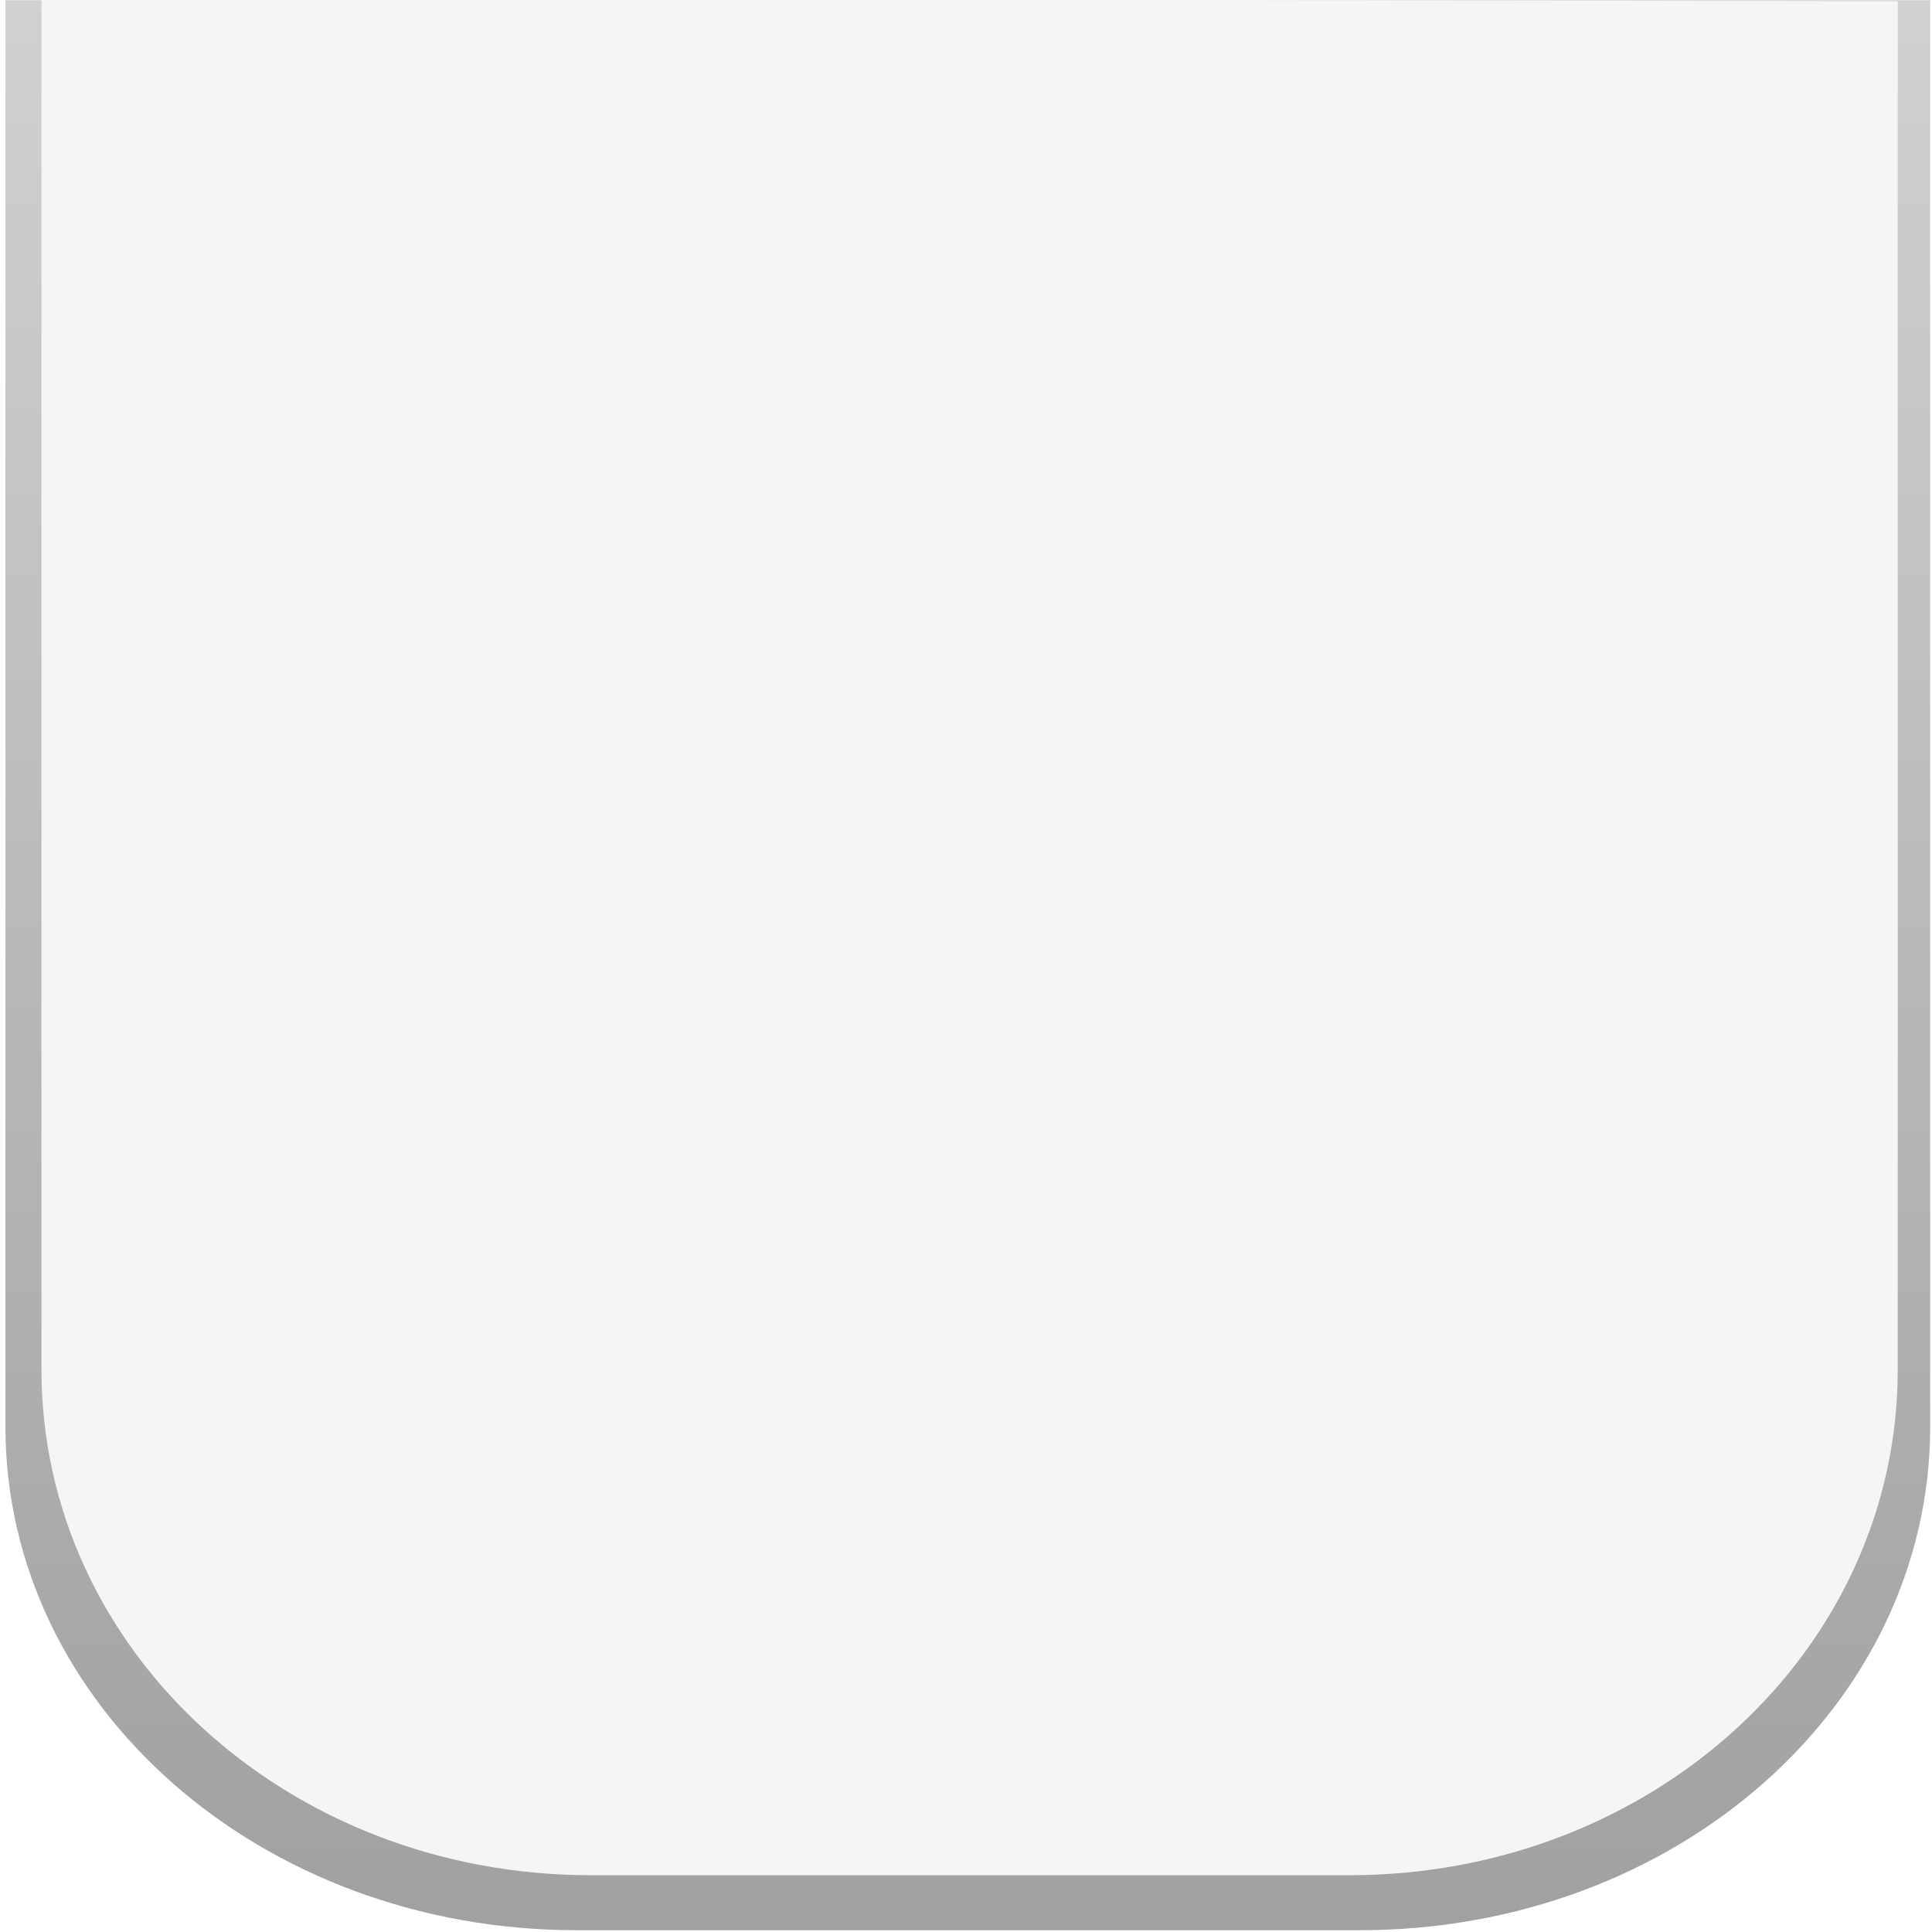
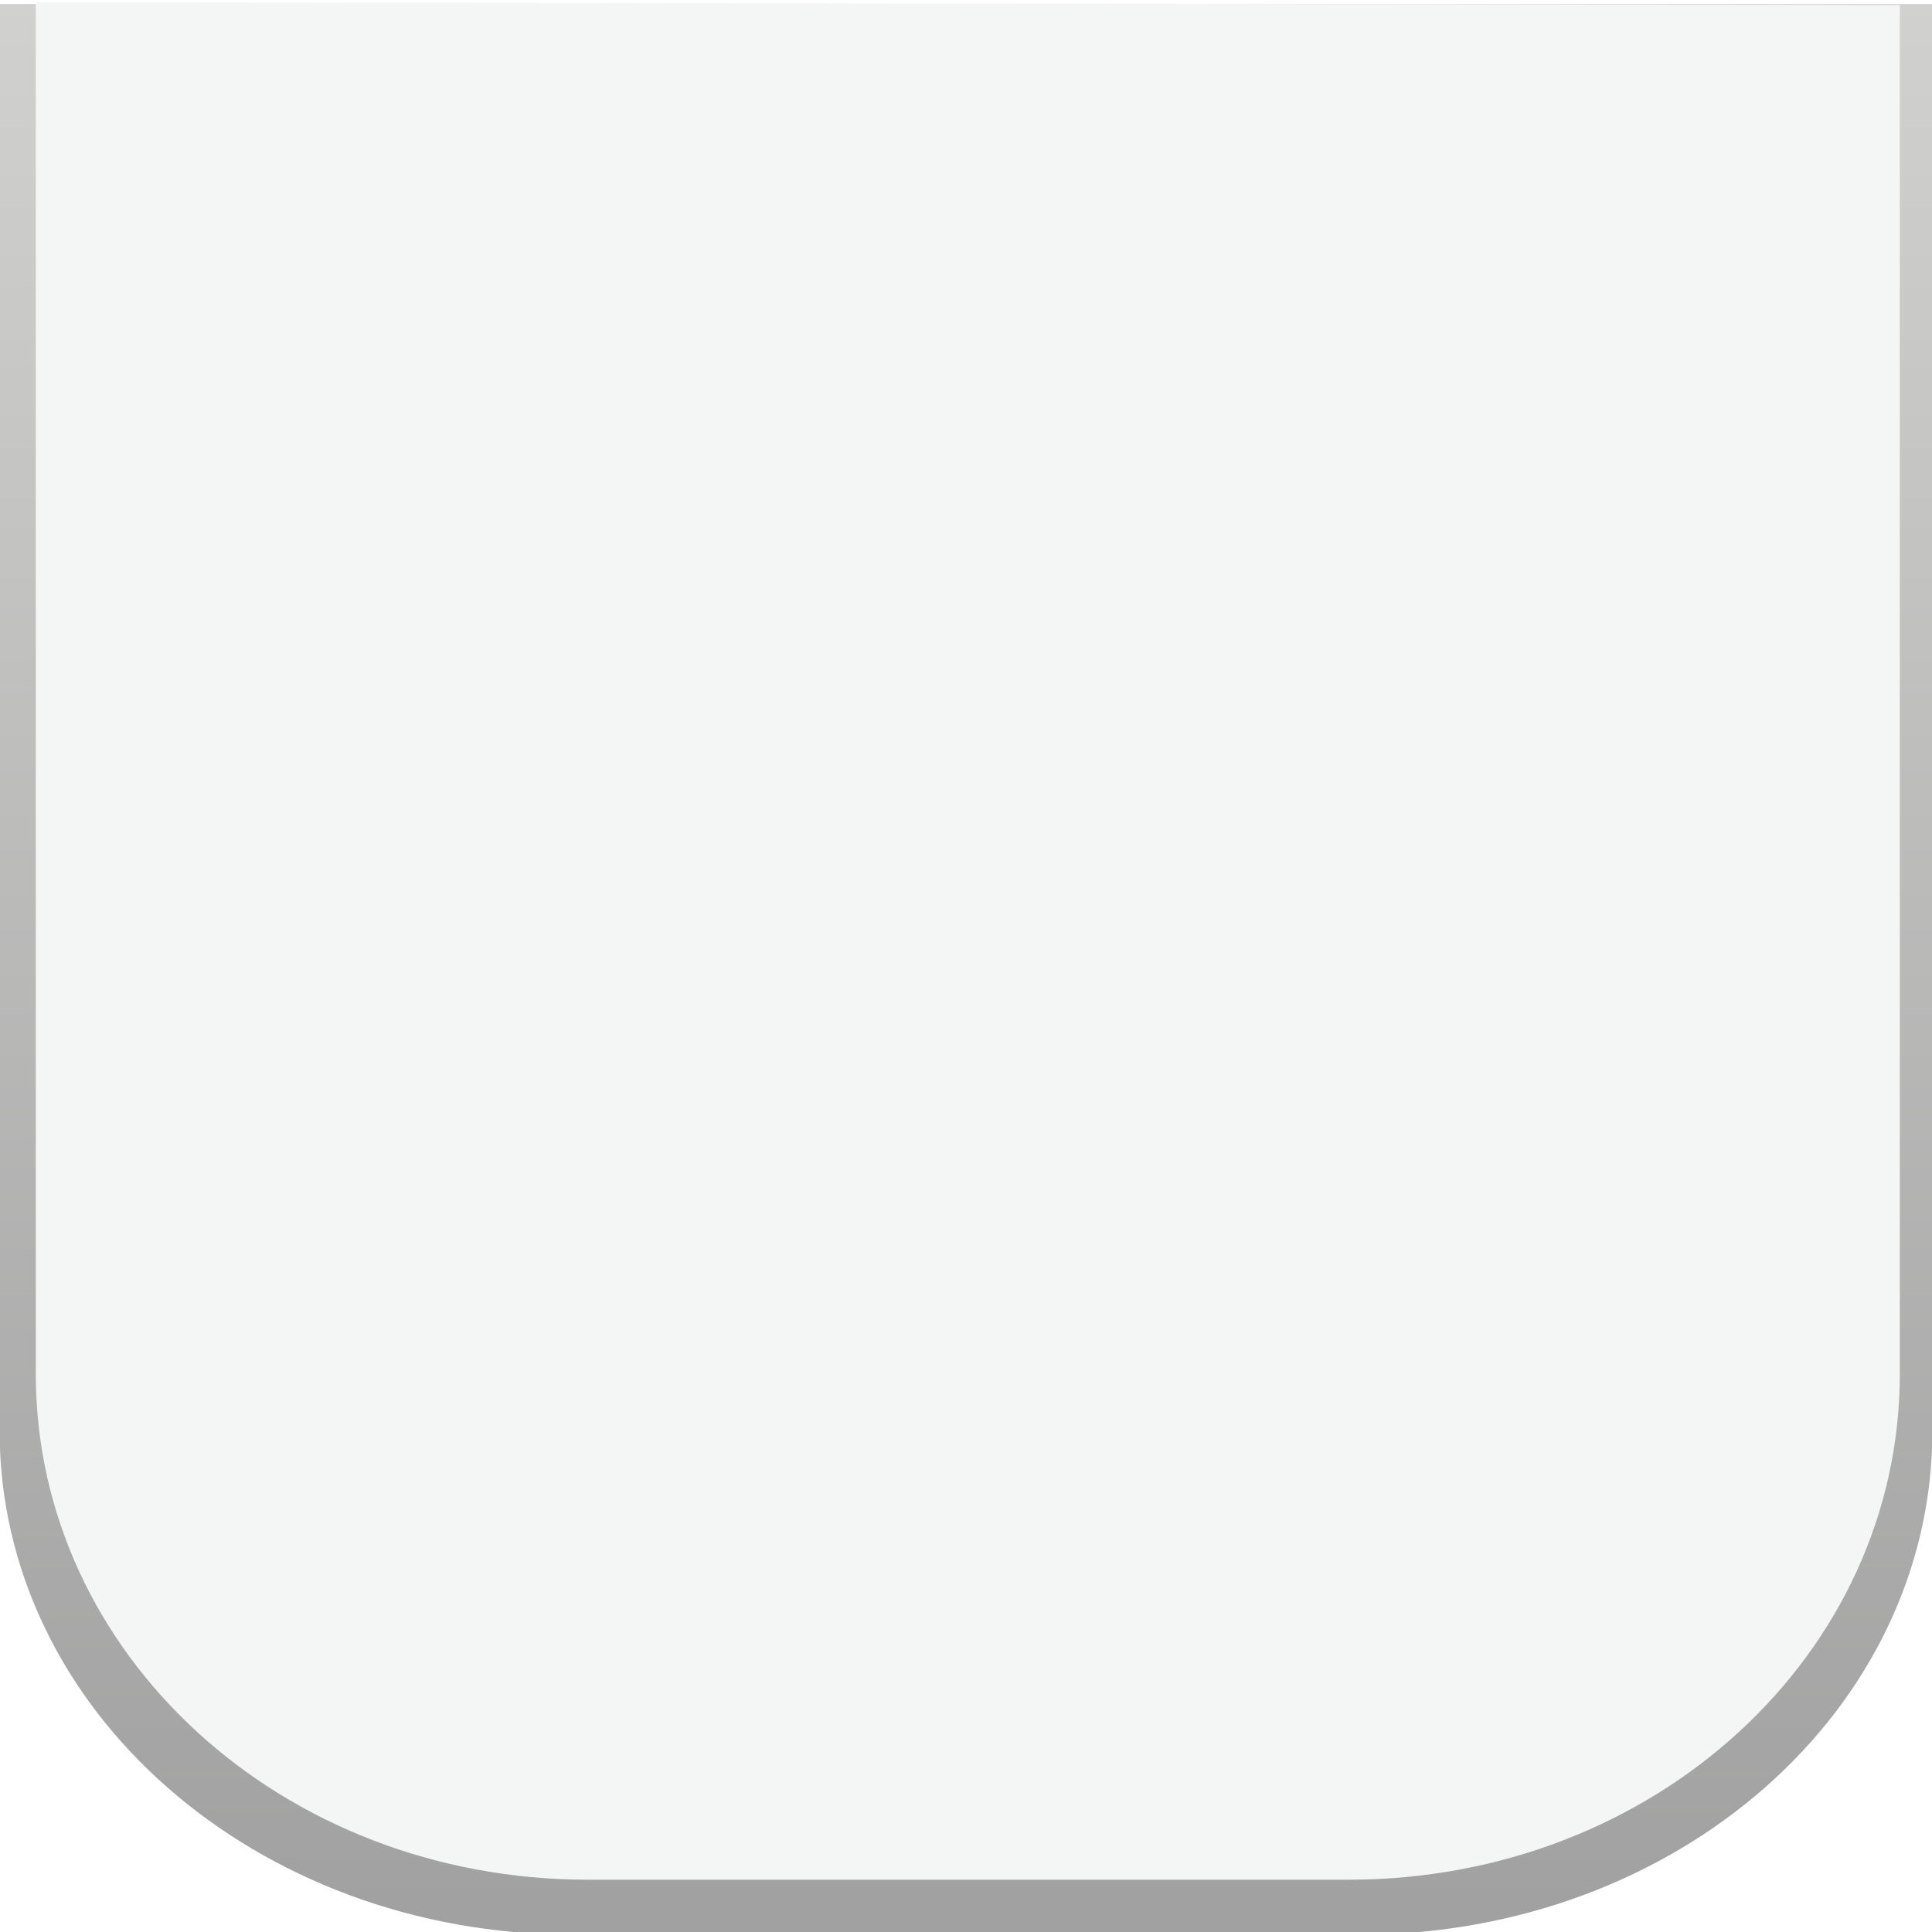
<svg xmlns="http://www.w3.org/2000/svg" xmlns:xlink="http://www.w3.org/1999/xlink" width="67" height="67" id="svg13594" version="1.1">
  <defs id="defs13596">
    <linearGradient id="linearGradient14267">
      <stop style="stop-color:#858789;stop-opacity:1;" offset="0" id="stop14269" />
      <stop style="stop-color:#858789;stop-opacity:0;" offset="1" id="stop14271" />
    </linearGradient>
    <linearGradient id="linearGradient14257">
      <stop style="stop-color:#cecece;stop-opacity:1;" offset="0" id="stop14259" />
      <stop style="stop-color:#e8e8e8;stop-opacity:1;" offset="1" id="stop14261" />
    </linearGradient>
    <linearGradient id="linearGradient14125">
      <stop style="stop-color:#141414;stop-opacity:0.808;" offset="0" id="stop14127" />
      <stop style="stop-color:#505050;stop-opacity:0.208;" offset="1" id="stop14129" />
    </linearGradient>
    <linearGradient xlink:href="#linearGradient14125" id="linearGradient14131" x1="18.578" y1="1018.235" x2="18.702" y2="1046.922" gradientUnits="userSpaceOnUse" />
    <linearGradient xlink:href="#linearGradient14125" id="linearGradient14228" x1="19.413" y1="1018.173" x2="19.66" y2="1047.849" gradientUnits="userSpaceOnUse" />
    <linearGradient xlink:href="#linearGradient14125" id="linearGradient14249" gradientUnits="userSpaceOnUse" x1="19.413" y1="1018.173" x2="19.66" y2="1047.849" />
    <linearGradient xlink:href="#linearGradient14125" id="linearGradient14251" gradientUnits="userSpaceOnUse" x1="19.413" y1="1018.173" x2="19.66" y2="1047.849" />
    <linearGradient xlink:href="#linearGradient14125" id="linearGradient14253" gradientUnits="userSpaceOnUse" x1="19.413" y1="1018.173" x2="19.66" y2="1047.849" />
    <radialGradient xlink:href="#linearGradient14267" id="radialGradient14273" cx="628.278" cy="364.412" fx="628.278" fy="364.412" r="428.146" gradientTransform="matrix(0.9999969,-0.00250312,0.00178412,0.7127565,-0.6481867,51.87602)" gradientUnits="userSpaceOnUse" />
    <linearGradient xlink:href="#linearGradient14125" id="linearGradient18312" x1="1046.594" y1="-32.058" x2="1046.594" y2="0.055" gradientUnits="userSpaceOnUse" gradientTransform="matrix(2.161477,0,0,0.7546293,-3301.08,24.1465)" />
    <linearGradient xlink:href="#linearGradient5412" id="linearGradient3370" gradientUnits="userSpaceOnUse" gradientTransform="matrix(1.623407,0,0,1.616097,-0.7293928,-647.541)" x1="21.126" y1="1010.352" x2="21.126" y2="1051.368" />
    <linearGradient id="linearGradient5412">
      <stop id="stop5414" offset="0" style="stop-color:#8b8b87;stop-opacity:1;" />
      <stop style="stop-color:#141414;stop-opacity:1;" offset="1" id="stop5418" />
    </linearGradient>
    <linearGradient xlink:href="#linearGradient19006-4" id="linearGradient3367" gradientUnits="userSpaceOnUse" gradientTransform="matrix(1.565675,0,0,1.543909,0.5464243,-573.4929)" x1="21.728" y1="1010.233" x2="21.728" y2="1051.593" />
    <linearGradient id="linearGradient19006-4">
      <stop style="stop-color:#ffffff;stop-opacity:1;" offset="0" id="stop19008-9" />
      <stop style="stop-color:#e8e8e8;stop-opacity:1;" offset="1" id="stop19010-8" />
    </linearGradient>
    <linearGradient y2="1051.593" x2="21.728" y1="1010.233" x1="21.728" gradientTransform="matrix(1.565675,0,0,1.543909,0.5464243,-573.4929)" gradientUnits="userSpaceOnUse" id="linearGradient5291" xlink:href="#linearGradient19006-4" />
    <linearGradient xlink:href="#linearGradient19006-4" id="linearGradient5331" gradientUnits="userSpaceOnUse" gradientTransform="matrix(1.565675,0,0,1.543909,0.6148267,-573.5294)" x1="21.728" y1="1010.233" x2="21.728" y2="1051.593" />
    <linearGradient xlink:href="#linearGradient5412" id="linearGradient5334" gradientUnits="userSpaceOnUse" gradientTransform="matrix(1.623407,0,0,1.616097,-0.6609905,-1632.94)" x1="21.126" y1="1010.352" x2="21.126" y2="1051.368" />
    <linearGradient xlink:href="#linearGradient19006-4" id="linearGradient5339" gradientUnits="userSpaceOnUse" gradientTransform="matrix(1.565675,0,0,1.543909,0.6148267,-1558.892)" x1="21.728" y1="1010.233" x2="21.728" y2="1051.593" />
    <linearGradient xlink:href="#linearGradient5412" id="linearGradient5853" gradientUnits="userSpaceOnUse" gradientTransform="matrix(1.623407,0,0,1.610093,-0.6609905,-641.262)" x1="21.126" y1="1010.352" x2="21.126" y2="1051.368" />
+     <linearGradient xlink:href="#linearGradient5412-0" id="linearGradient5853-5" gradientUnits="userSpaceOnUse" gradientTransform="matrix(1.623407,0,0,1.610093,-0.6609905,-641.262)" x1="21.126" y1="1010.352" x2="21.126" y2="1051.368" />
+     <linearGradient id="linearGradient5412-0">
+       <stop id="stop5414-8" offset="0" style="stop-color:#8b8b87;stop-opacity:1;" />
+       <stop style="stop-color:#141414;stop-opacity:1;" offset="1" id="stop5418-0" />
+     </linearGradient>
  </defs>
  <g id="layer1" transform="translate(0,-985.3622)">
-     <g id="g5855">
-       <path id="rect5408" d="m 0.188,985.37 0,49.464 c 0,9.677 8.848,17.466 19.812,17.466 l 27.156,0 c 10.965,0 19.781,-7.789 19.781,-17.466 l 0,-49.464 z" style="opacity:0.399;fill:url(#linearGradient5853);fill-opacity:1;stroke:none" />
+     <g transform="matrix(1.004166,0,0,1.000346,-0.2023507,-0.2087897)" id="g5855">
+       <path id="rect5408" d="m 0.188,985.37 0,49.464 c 0,9.677 8.848,17.466 19.812,17.466 l 27.156,0 c 10.965,0 19.781,-7.789 19.781,-17.466 l 0,-49.464 z" style="opacity:0.399;fill:url(#linearGradient5853-5);fill-opacity:1;stroke:none" />
      <path id="rect4880" d="m 1.438,985.3 0,47.557 c 0,9.725 8.506,17.537 19.062,17.537 l 26.281,0 c 10.557,0 19.031,-7.812 19.031,-17.537 l 0,-47.452 z" style="fill:#f4f5f5;fill-opacity:0.988;stroke:none" />
    </g>
  </g>
</svg>
